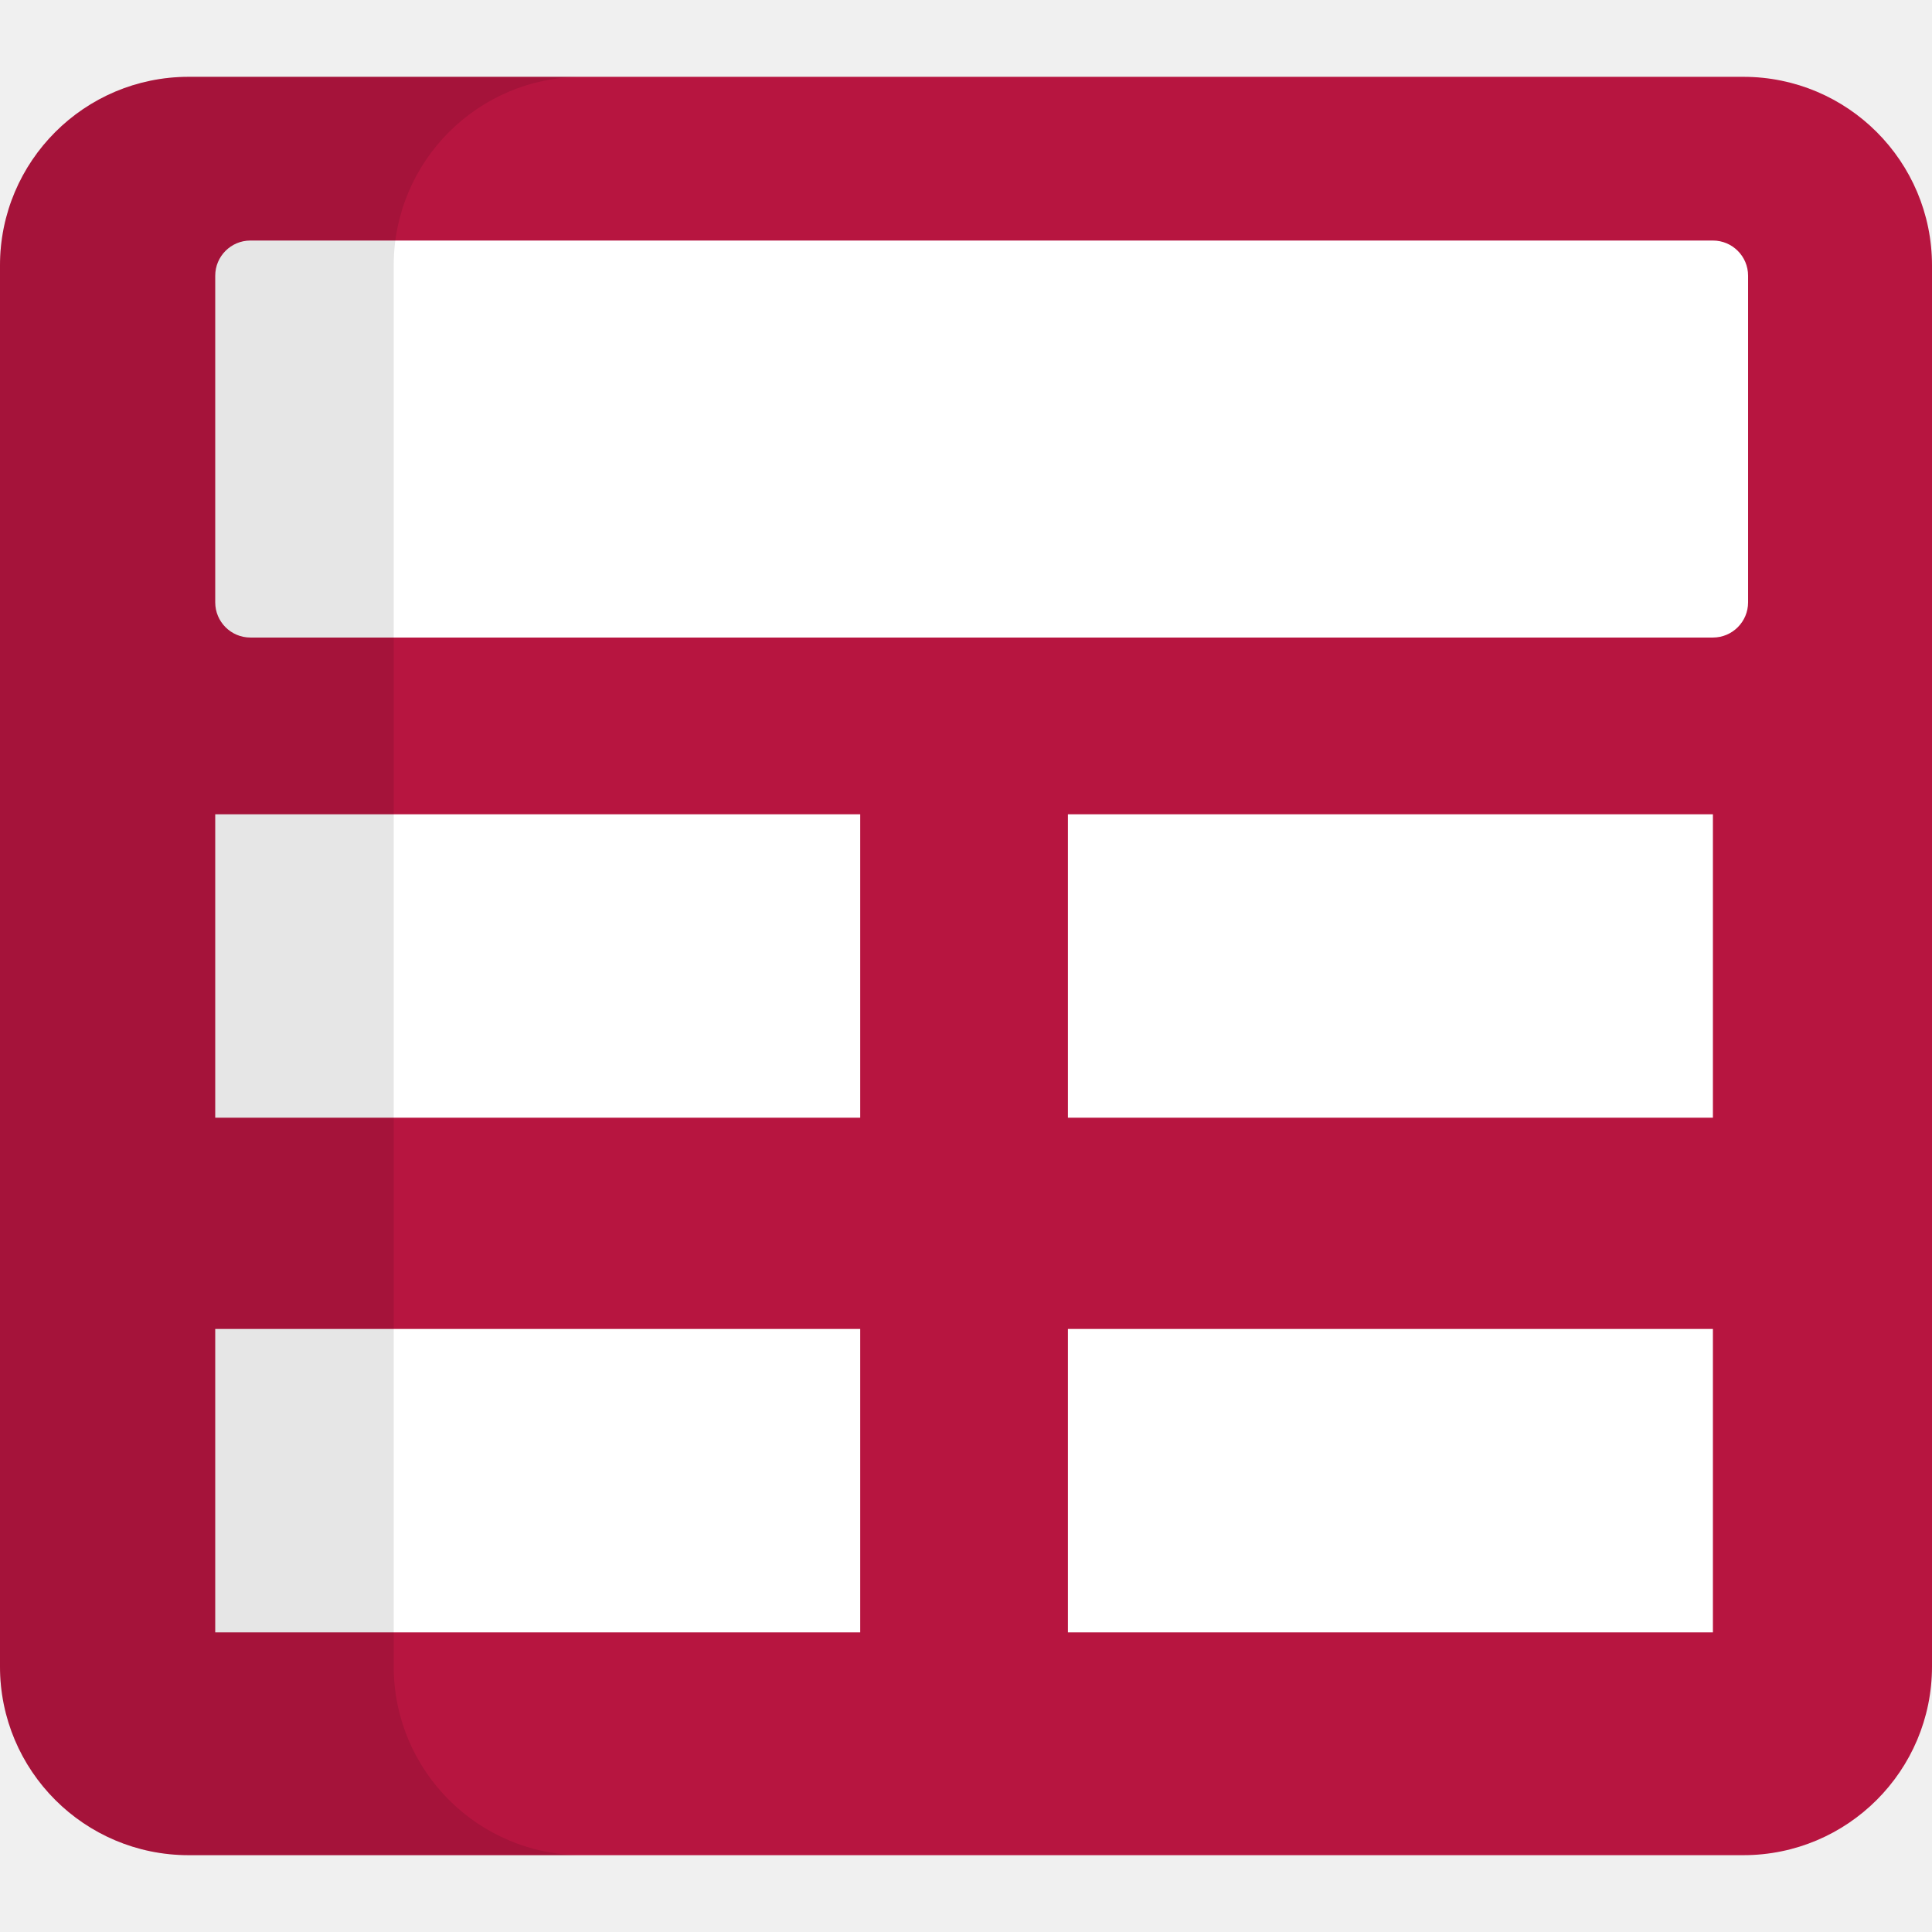
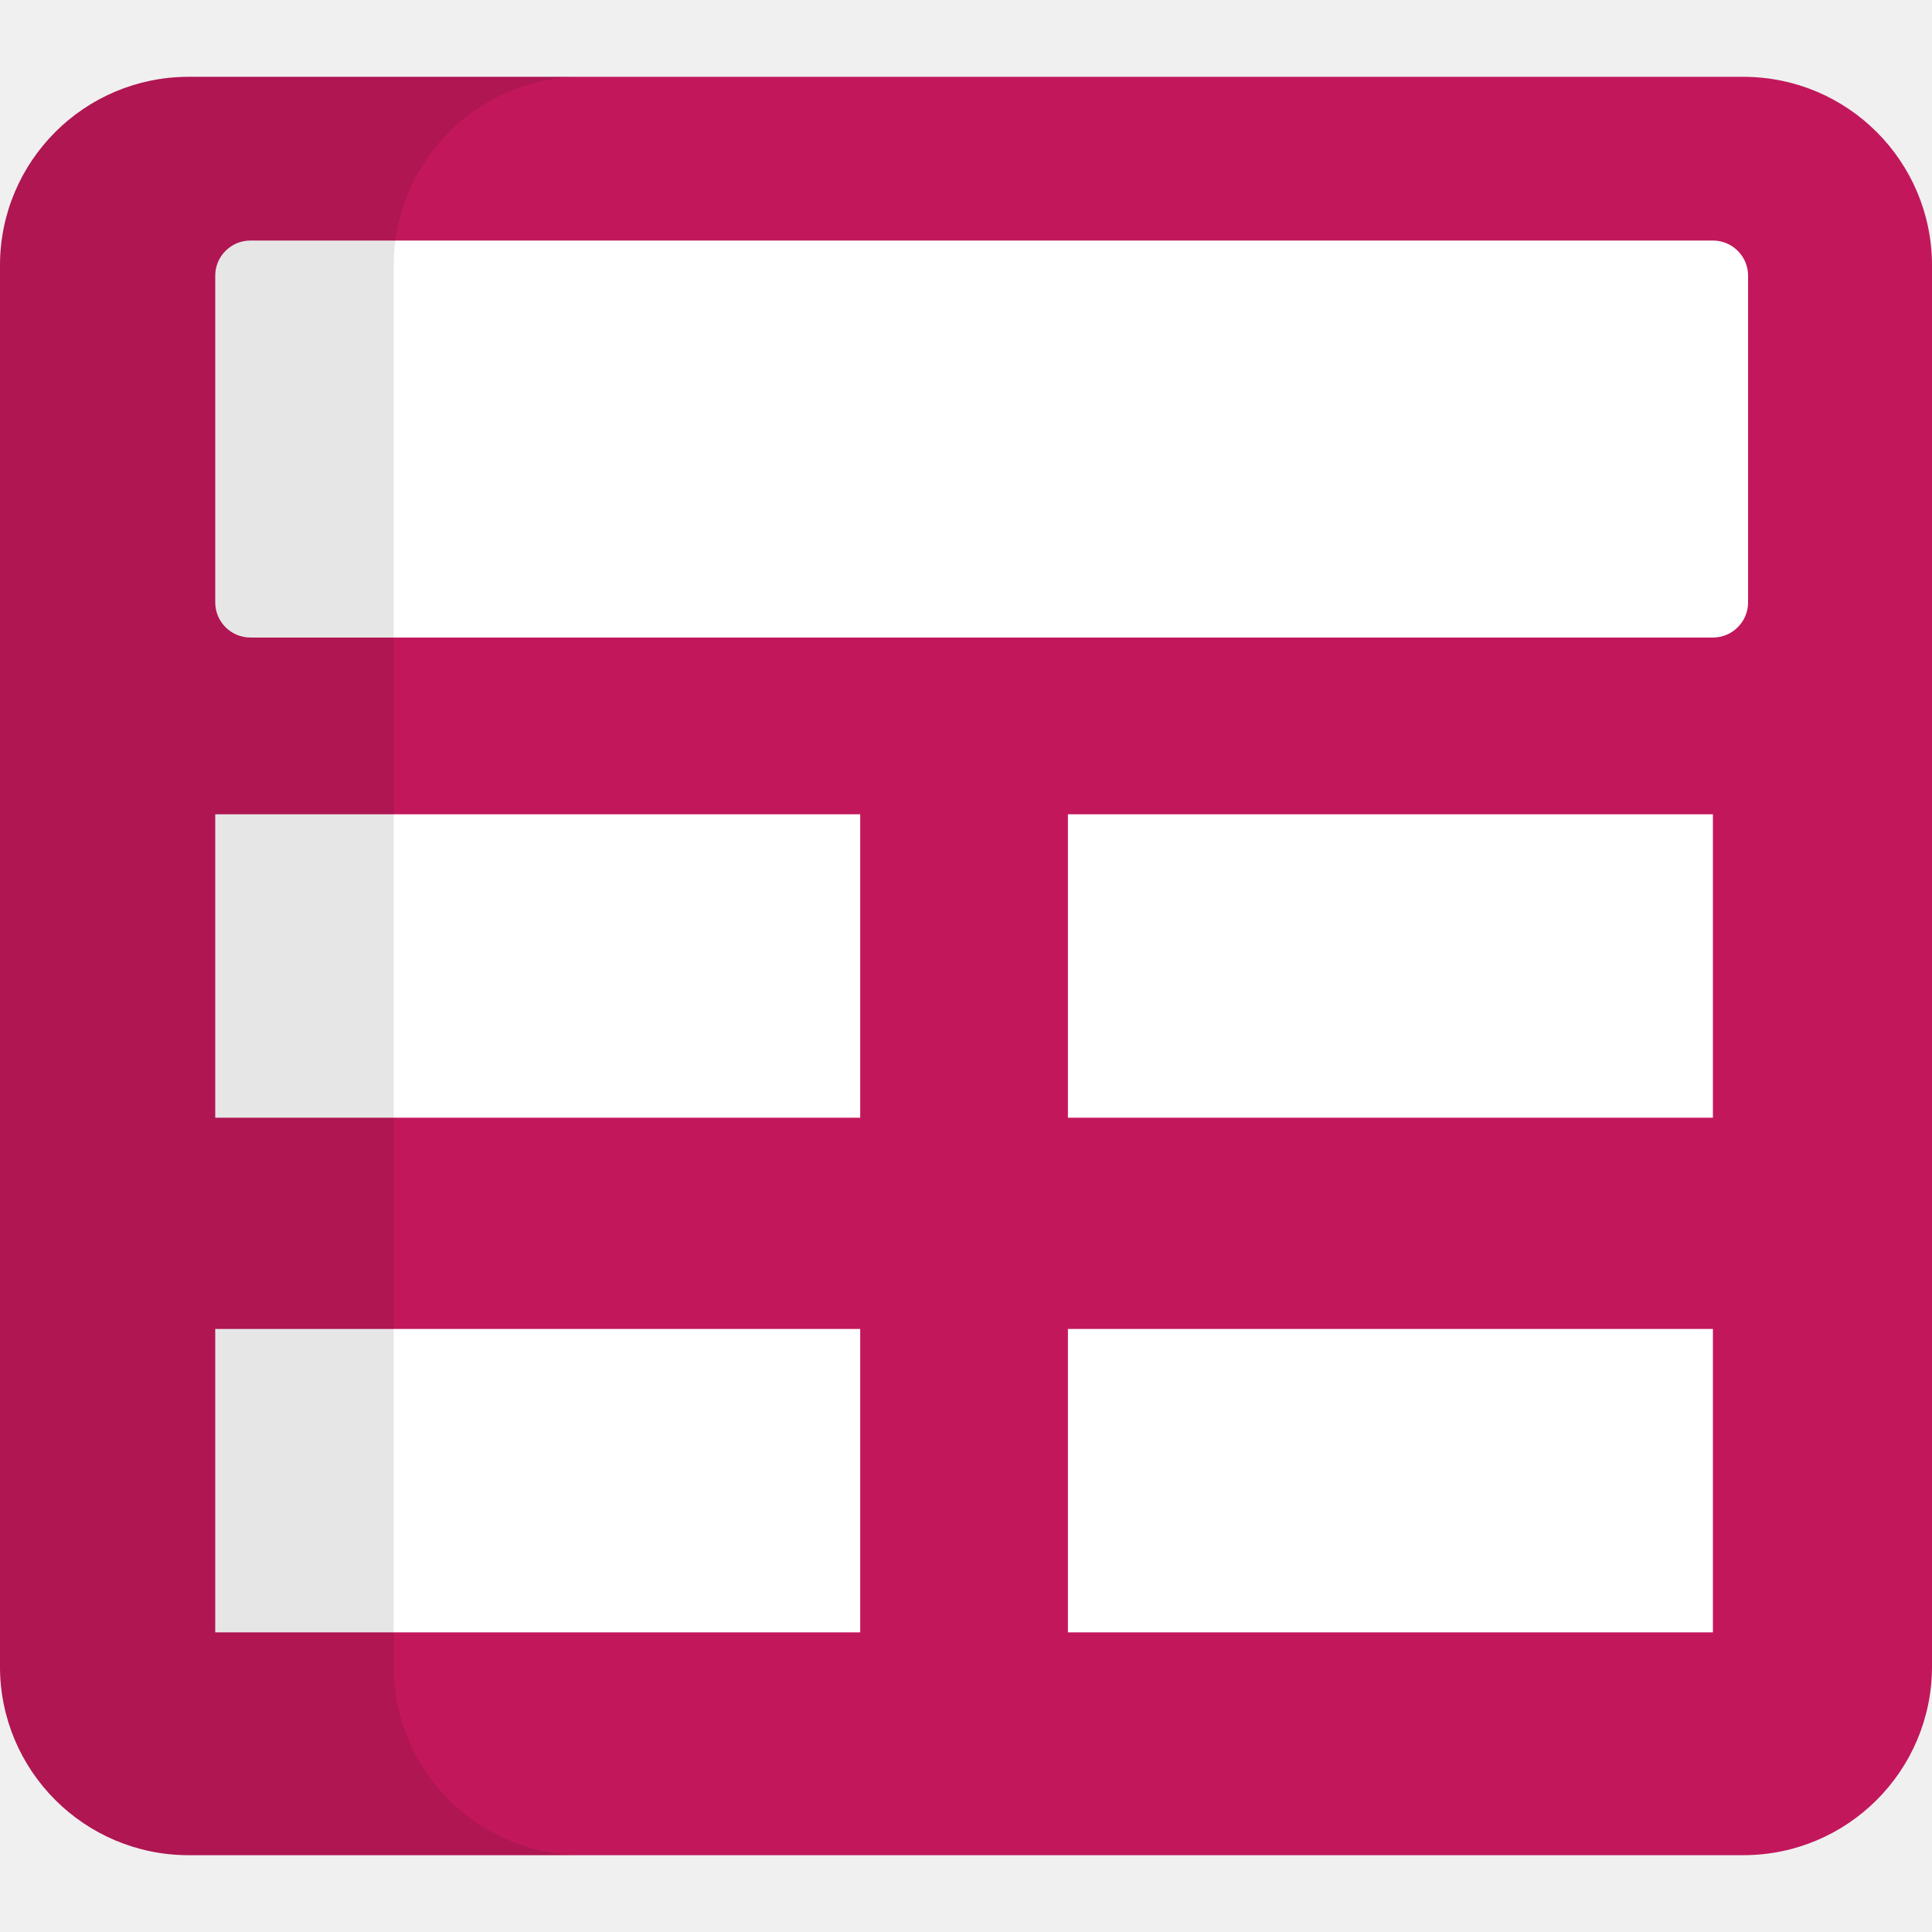
<svg xmlns="http://www.w3.org/2000/svg" version="1.1" id="Layer_1" x="0px" y="0px" viewBox="0 0 512 512" style="enable-background:new 0 0 512 512;" xml:space="preserve">
-   <path fill="#b71540" d="M462.009,20.359H49.99C22.382,20.359,0,42.739,0,70.348v371.304c0,27.609,22.382,49.989,49.99,49.989  h412.019c27.609,0,49.991-22.382,49.991-49.989V70.348C512,42.739,489.618,20.359,462.009,20.359z" />
+   <path fill="#C2185B" d="M462.009,20.359H49.99C22.382,20.359,0,42.739,0,70.348v371.304c0,27.609,22.382,49.989,49.99,49.989  h412.019c27.609,0,49.991-22.382,49.991-49.989V70.348C512,42.739,489.618,20.359,462.009,20.359z" />
  <path style="fill:#fff;" d="M66.354,168.954c-5.137,0-9.316-4.178-9.316-9.315V73.06c0-5.136,4.178-9.314,9.316-9.314h387.59  c5.136,0,9.315,4.177,9.315,9.314v86.579c0,5.136-4.178,9.315-9.315,9.315H66.354z" />
  <g>
    <rect x="57.038" y="215.793" style="fill:#fff;" width="170.928" height="80.41" />
    <rect x="57.038" y="352.186" style="fill:#fff;" width="170.928" height="80.41" />
    <rect x="283.01" y="215.793" style="fill:#fff;" width="170.928" height="80.41" />
    <rect x="283.01" y="352.186" style="fill:#fff;" width="170.928" height="80.41" />
  </g>
  <path style="opacity:0.1;enable-background:new;" d="M104.338,441.652V70.348c0-27.609,22.382-49.989,49.99-49.989H49.99  C22.382,20.359,0,42.739,0,70.348v371.304c0,27.608,22.382,49.989,49.99,49.989h104.338  C126.719,491.641,104.338,469.26,104.338,441.652z" />
  <g>
</g>
  <g>
</g>
  <g>
</g>
  <g>
</g>
  <g>
</g>
  <g>
</g>
  <g>
</g>
  <g>
</g>
  <g>
</g>
  <g>
</g>
  <g>
</g>
  <g>
</g>
  <g>
</g>
  <g>
</g>
  <g>
</g>
</svg>
